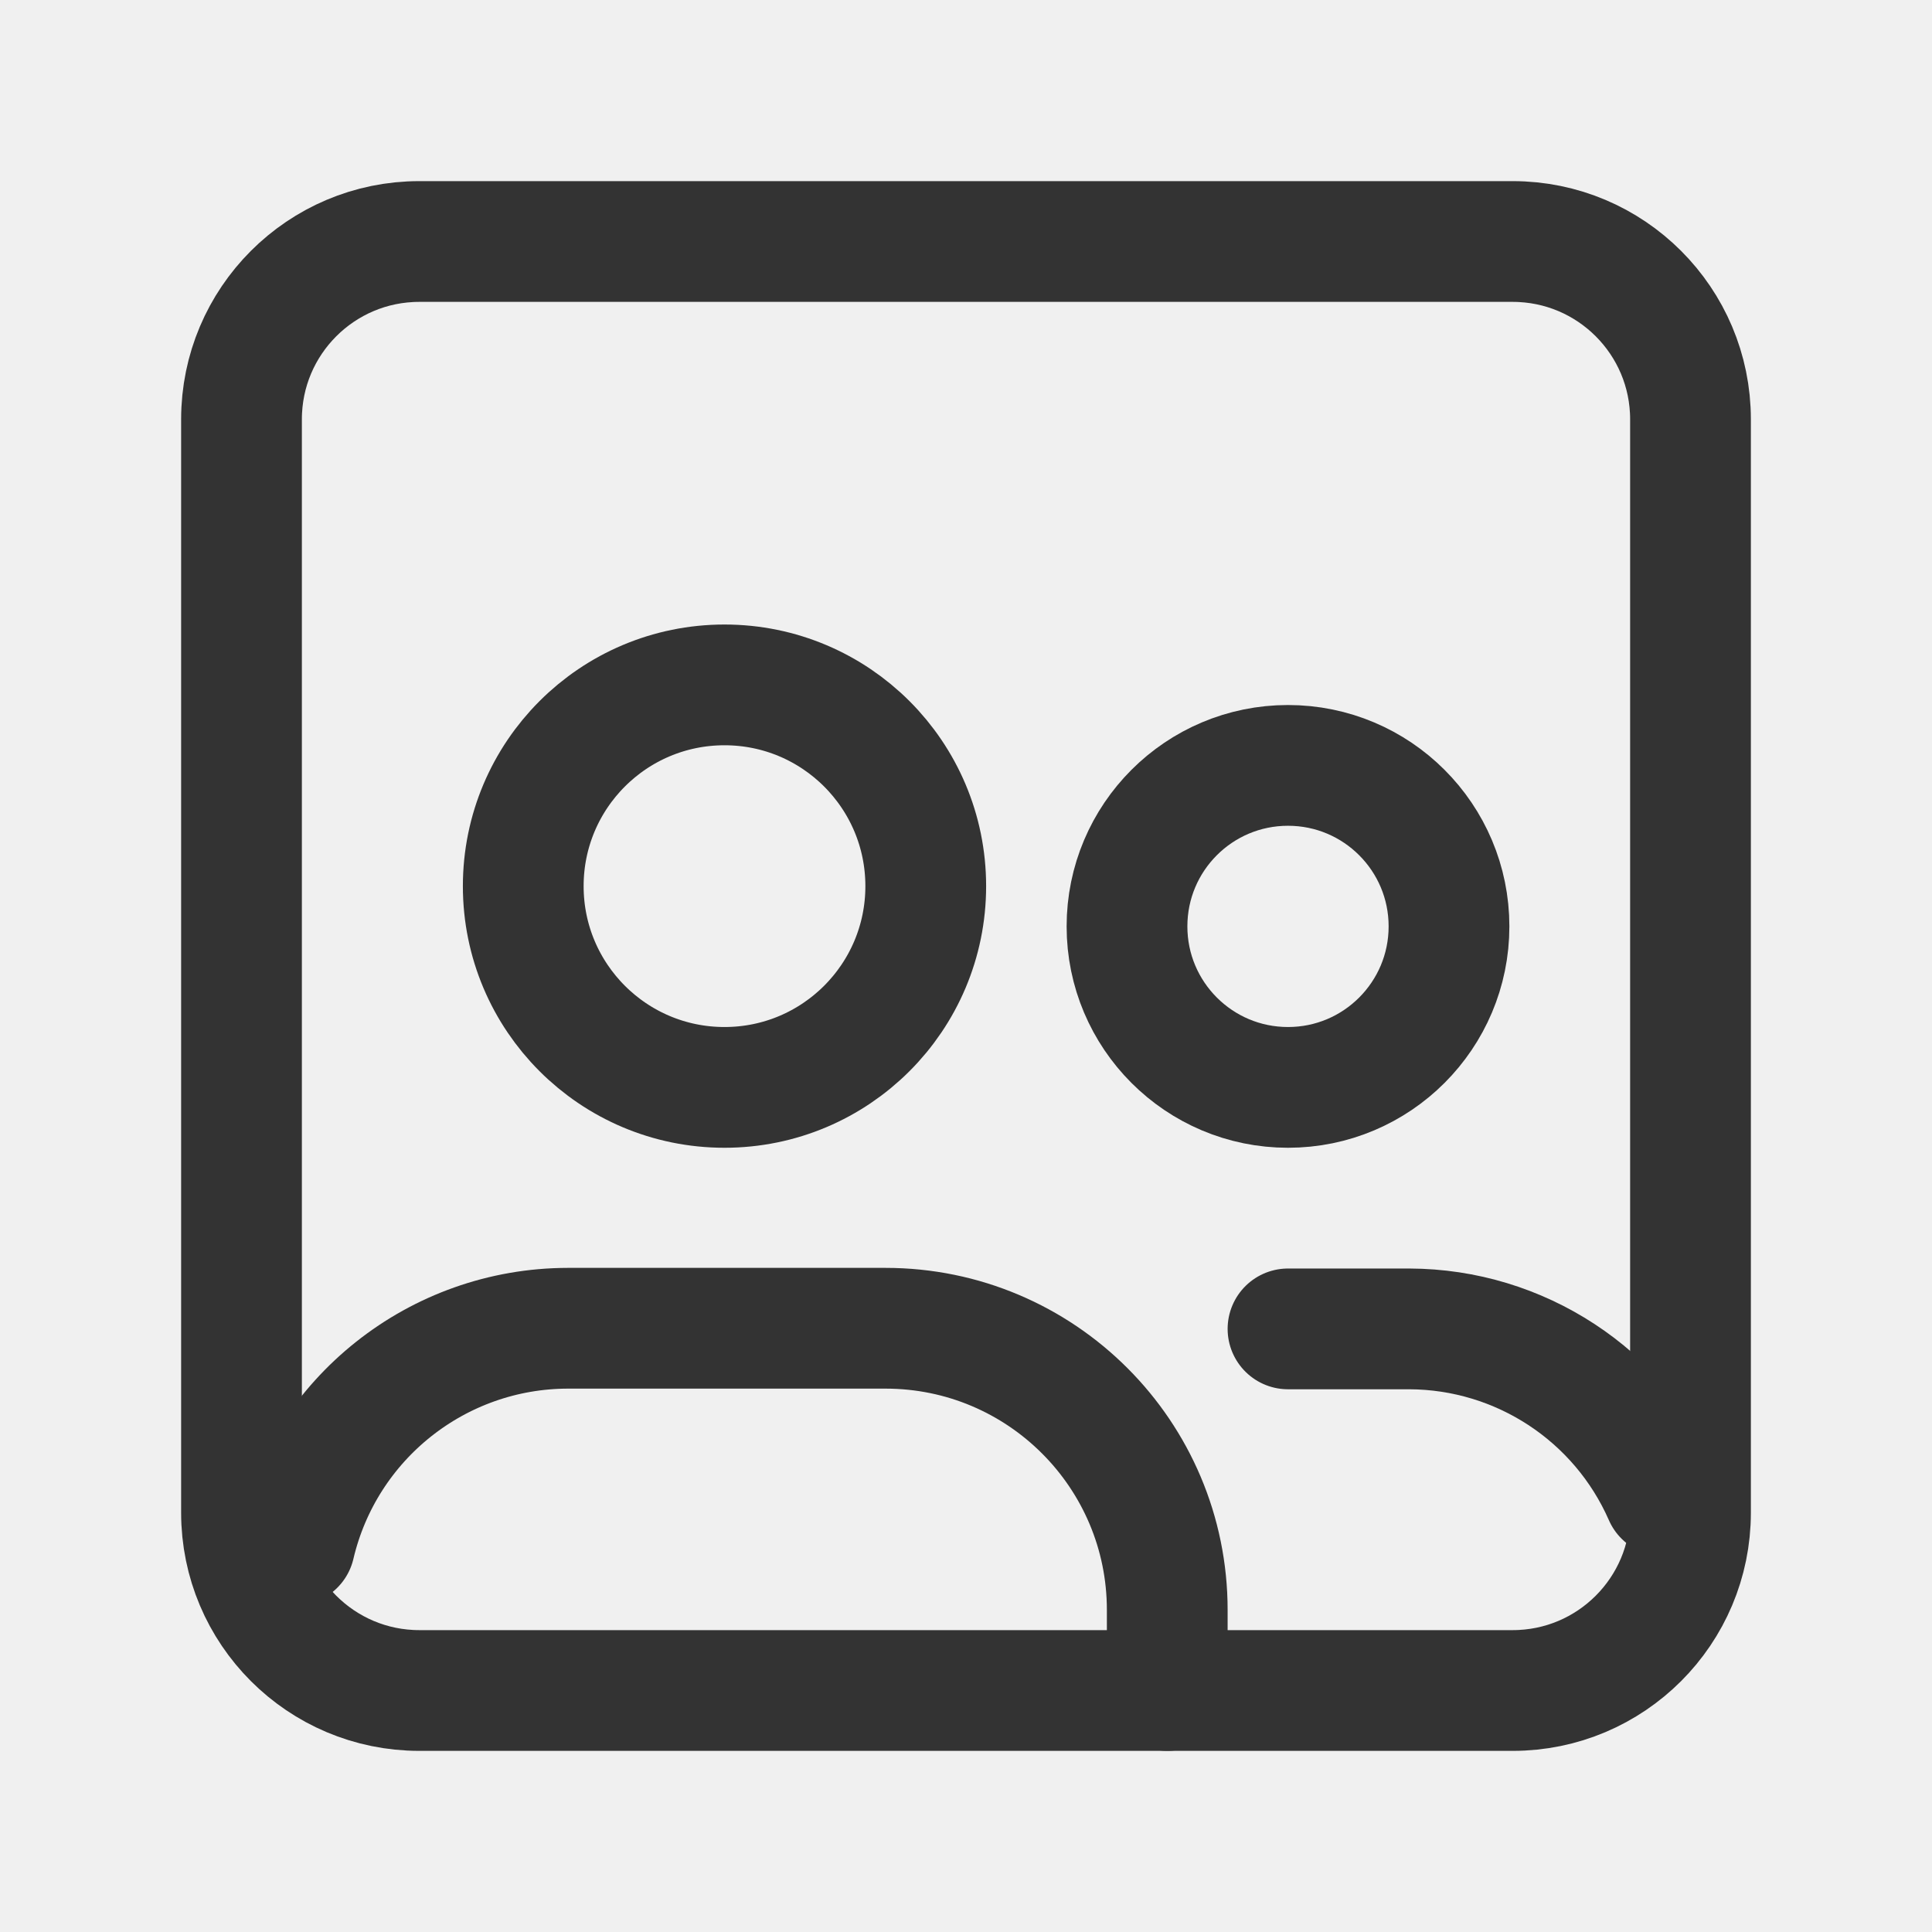
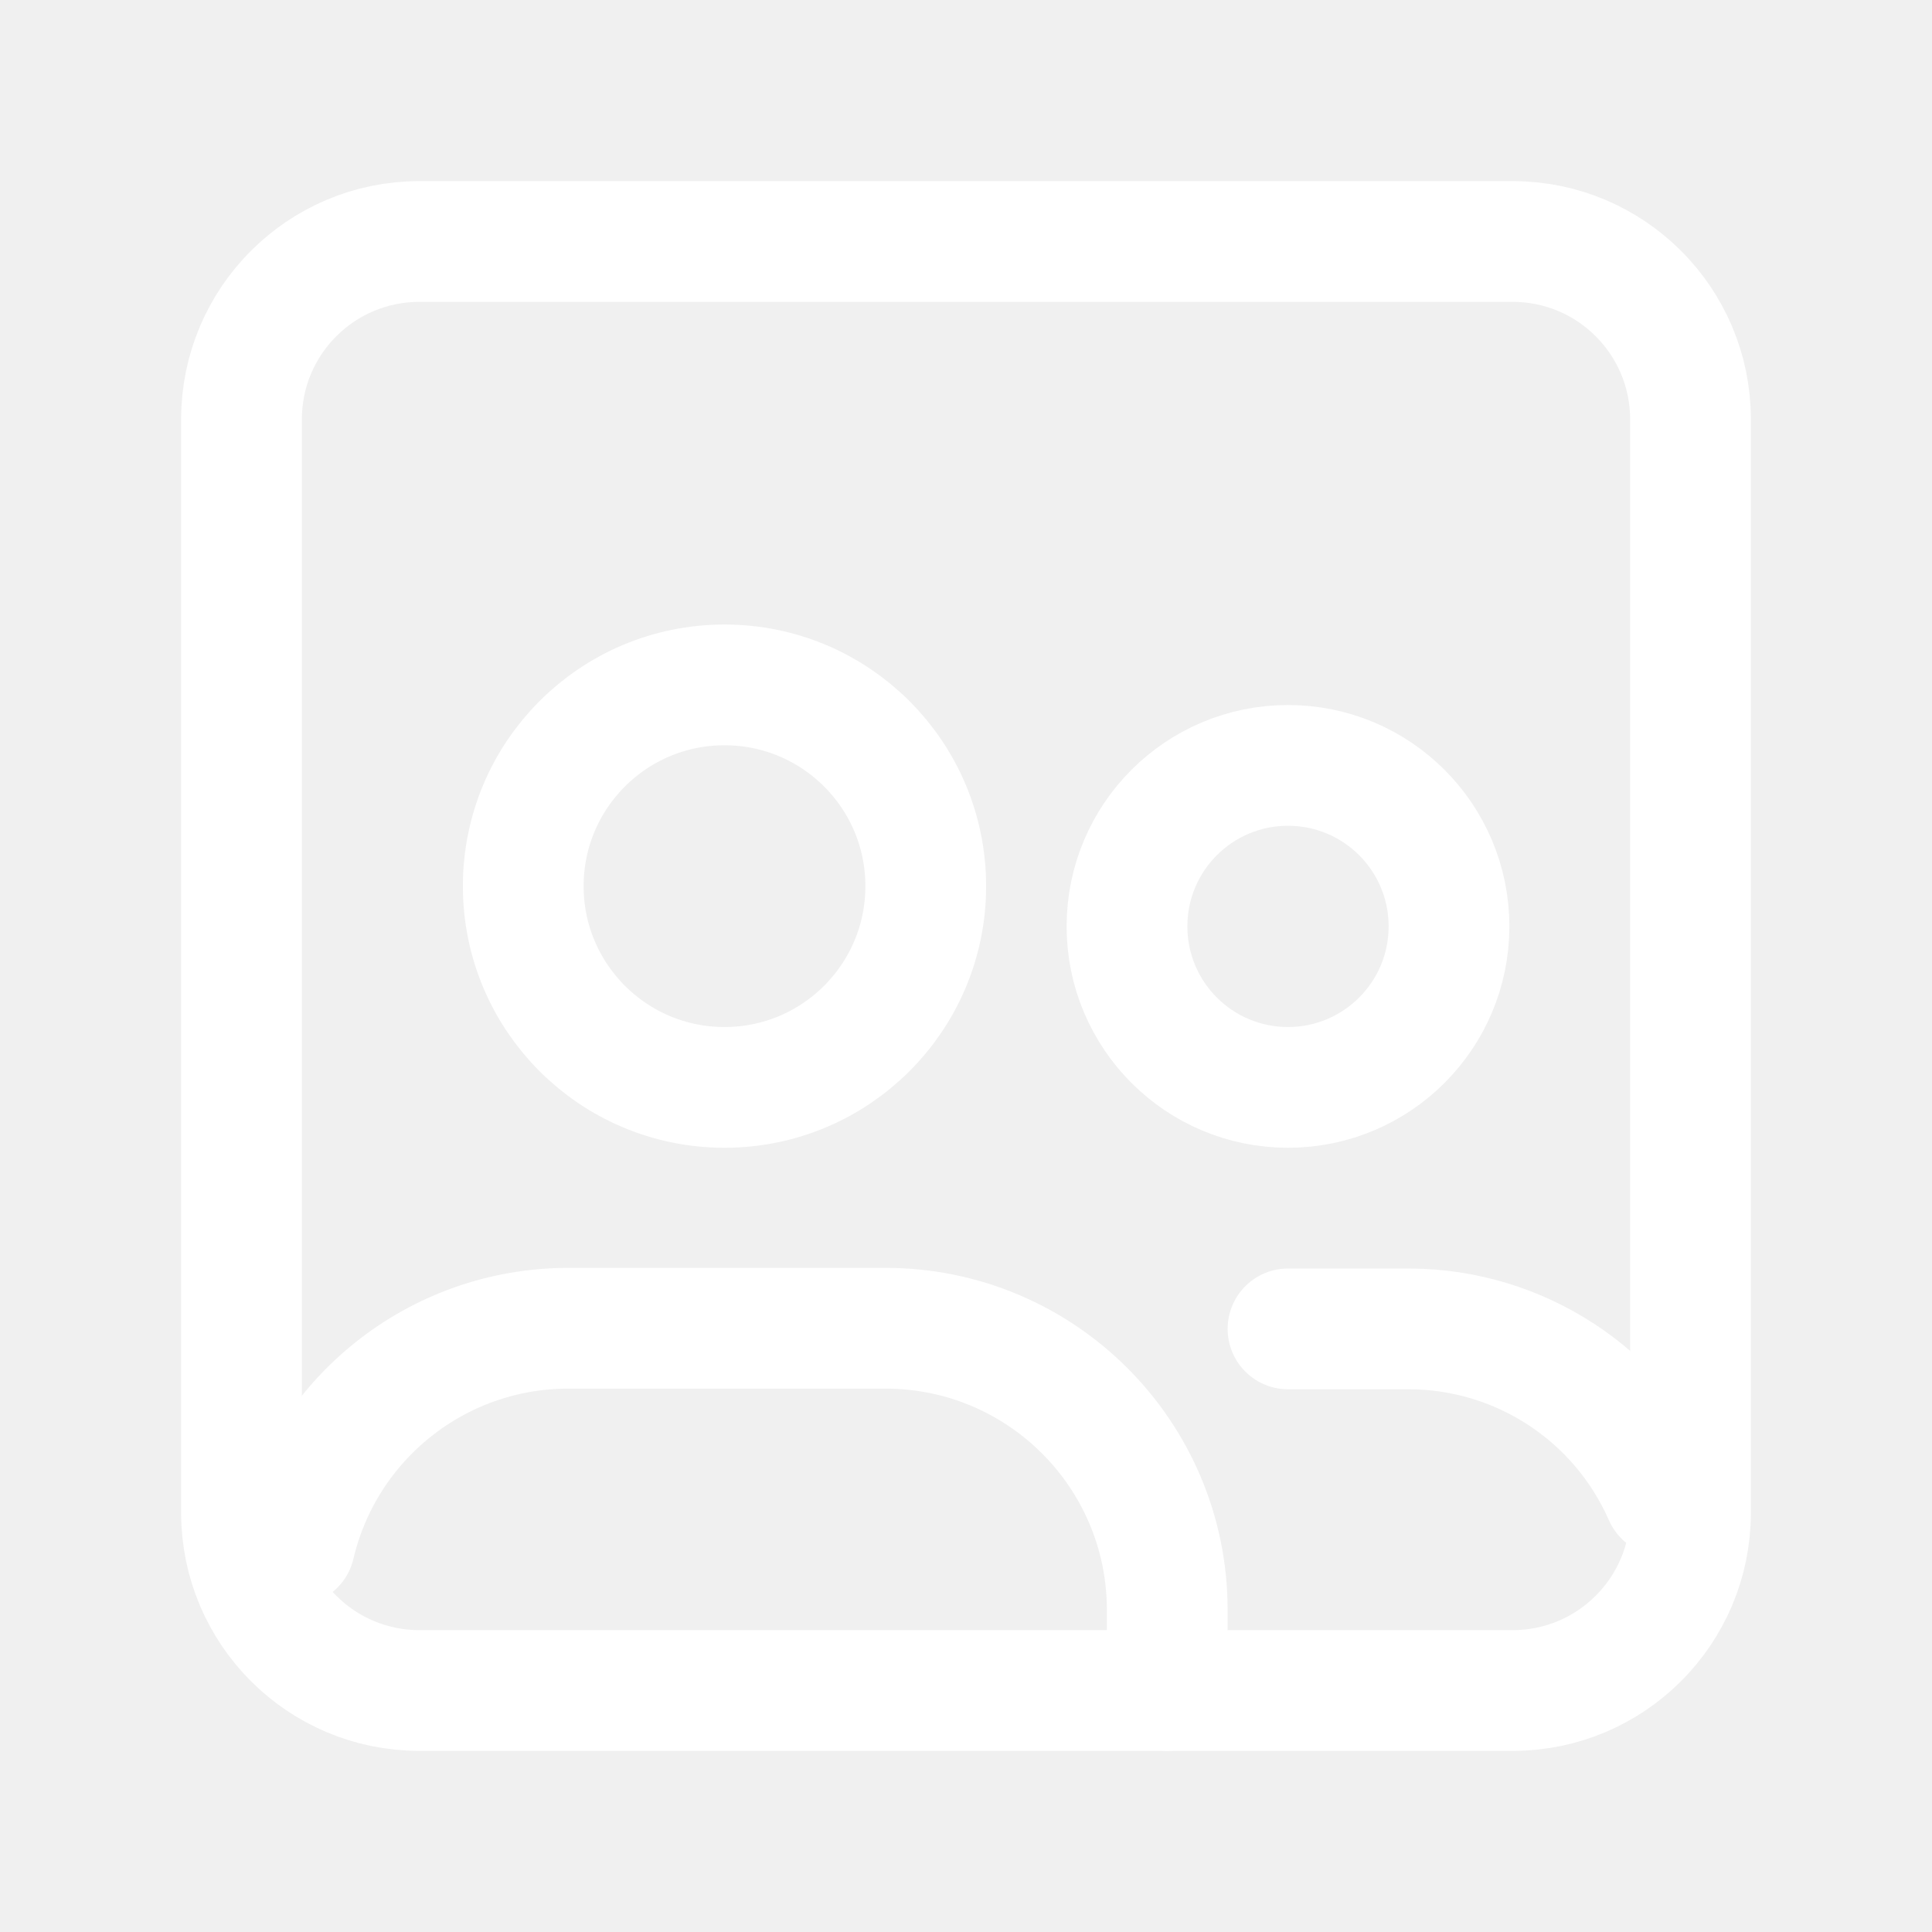
<svg xmlns="http://www.w3.org/2000/svg" width="24" height="24" viewBox="0 0 24 24" fill="none">
-   <path d="M16 13.508C17.105 13.508 18 12.612 18 11.508C18 10.403 17.105 9.508 16 9.508C14.895 9.508 14 10.403 14 11.508C14 12.612 14.895 13.508 16 13.508Z" stroke="#333333" stroke-width="1.5" stroke-linecap="round" stroke-linejoin="round" />
-   <path d="M18.791 3H5.209C3.989 3 3 3.989 3 5.209V18.791C3 20.011 3.989 21 5.209 21H18.791C20.011 21 21 20.011 21 18.791V5.209C21 3.989 20.011 3 18.791 3Z" stroke="#333333" stroke-width="1.5" stroke-linecap="round" stroke-linejoin="round" />
-   <path d="M9 13.508C10.381 13.508 11.5 12.389 11.5 11.008C11.5 9.627 10.381 8.508 9 8.508C7.619 8.508 6.5 9.627 6.5 11.008C6.5 12.389 7.619 13.508 9 13.508Z" stroke="#333333" stroke-width="1.5" stroke-linecap="round" stroke-linejoin="round" />
-   <path d="M14.5 21V20C14.5 18.067 12.933 16.5 11 16.5H7.055V16.5C5.436 16.502 4.031 17.617 3.66 19.193" stroke="#333333" stroke-width="1.5" stroke-linecap="round" stroke-linejoin="round" />
-   <path d="M16 16.508H17.506V16.508C18.879 16.512 20.121 17.325 20.673 18.583" stroke="#333333" stroke-width="1.5" stroke-linecap="round" stroke-linejoin="round" />
+   <path d="M16 13.508C17.105 13.508 18 12.612 18 11.508C18 10.403 17.105 9.508 16 9.508C14.895 9.508 14 10.403 14 11.508C14 12.612 14.895 13.508 16 13.508Z" stroke="#FFFFFF" stroke-width="1.5" stroke-linecap="round" stroke-linejoin="round" />
+   <path d="M18.791 3H5.209C3.989 3 3 3.989 3 5.209V18.791C3 20.011 3.989 21 5.209 21H18.791C20.011 21 21 20.011 21 18.791V5.209C21 3.989 20.011 3 18.791 3Z" stroke="#FFFFFF" stroke-width="1.5" stroke-linecap="round" stroke-linejoin="round" />
+   <path d="M9 13.508C10.381 13.508 11.5 12.389 11.5 11.008C11.5 9.627 10.381 8.508 9 8.508C7.619 8.508 6.5 9.627 6.5 11.008C6.5 12.389 7.619 13.508 9 13.508Z" stroke="#FFFFFF" stroke-width="1.5" stroke-linecap="round" stroke-linejoin="round" />
+   <path d="M14.5 21V20C14.5 18.067 12.933 16.5 11 16.5H7.055V16.5C5.436 16.502 4.031 17.617 3.66 19.193" stroke="#FFFFFF" stroke-width="1.5" stroke-linecap="round" stroke-linejoin="round" />
+   <path d="M16 16.508H17.506V16.508C18.879 16.512 20.121 17.325 20.673 18.583" stroke="#FFFFFF" stroke-width="1.5" stroke-linecap="round" stroke-linejoin="round" />
</svg>
